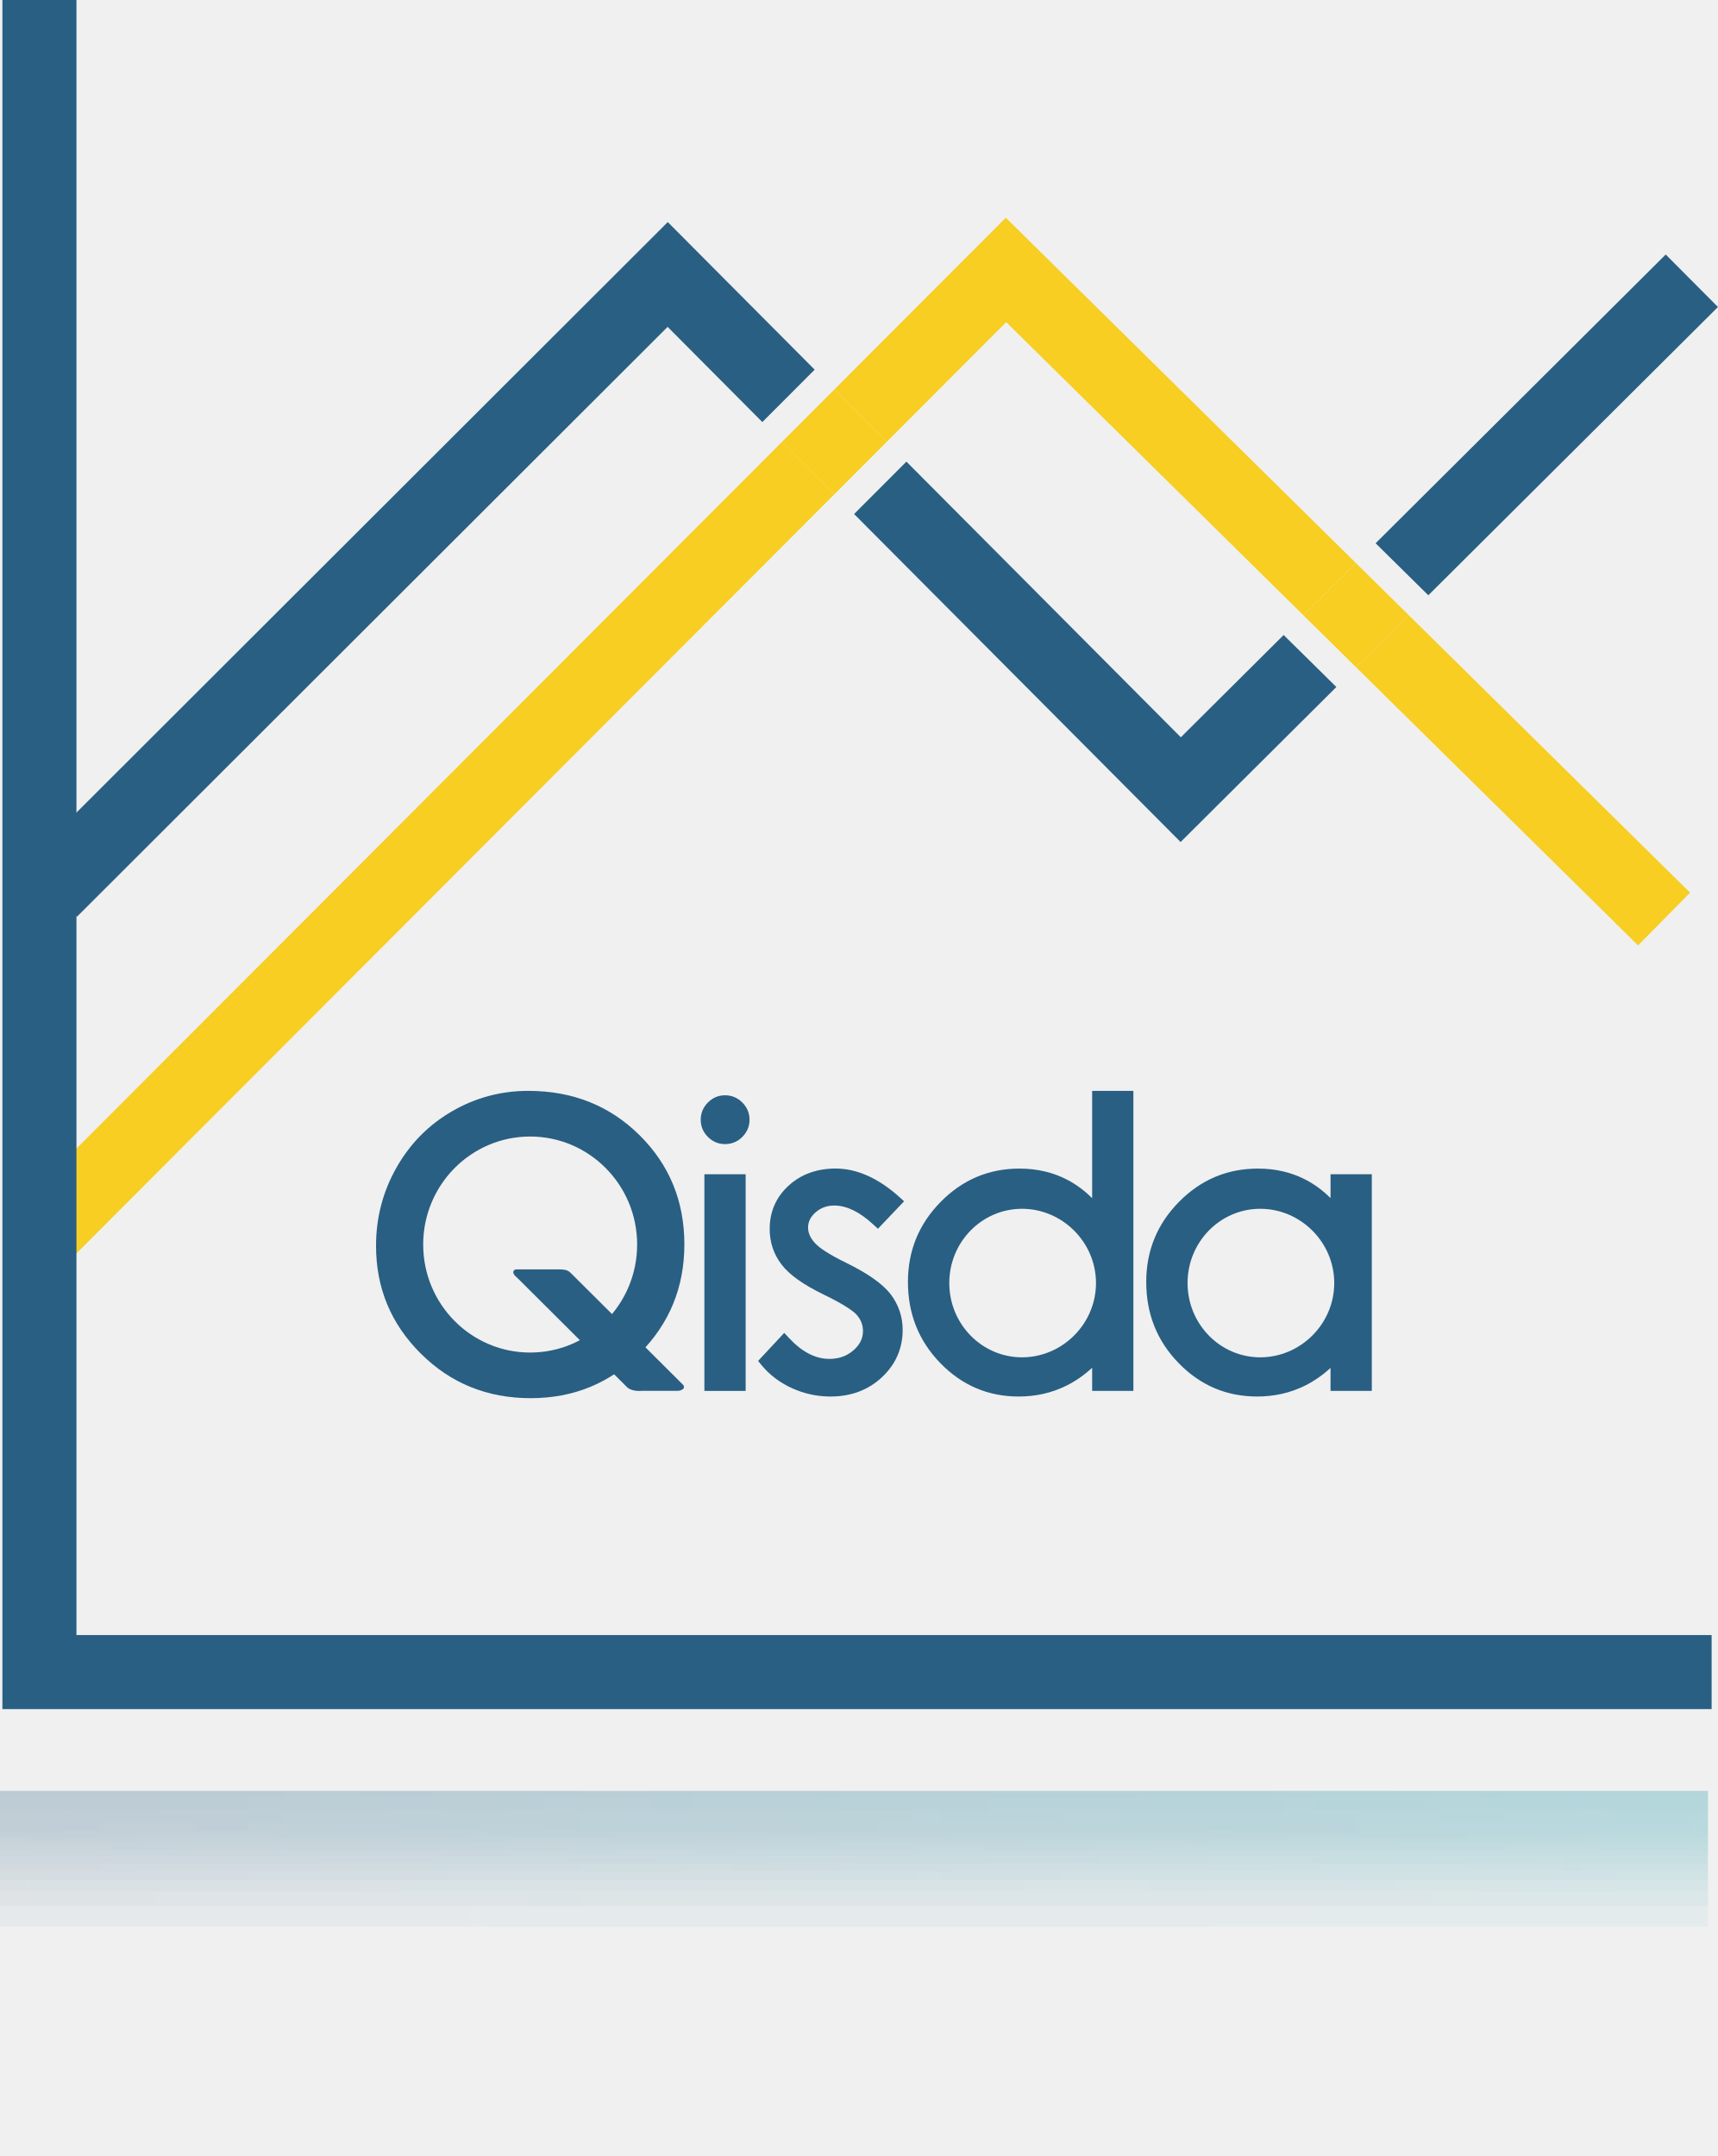
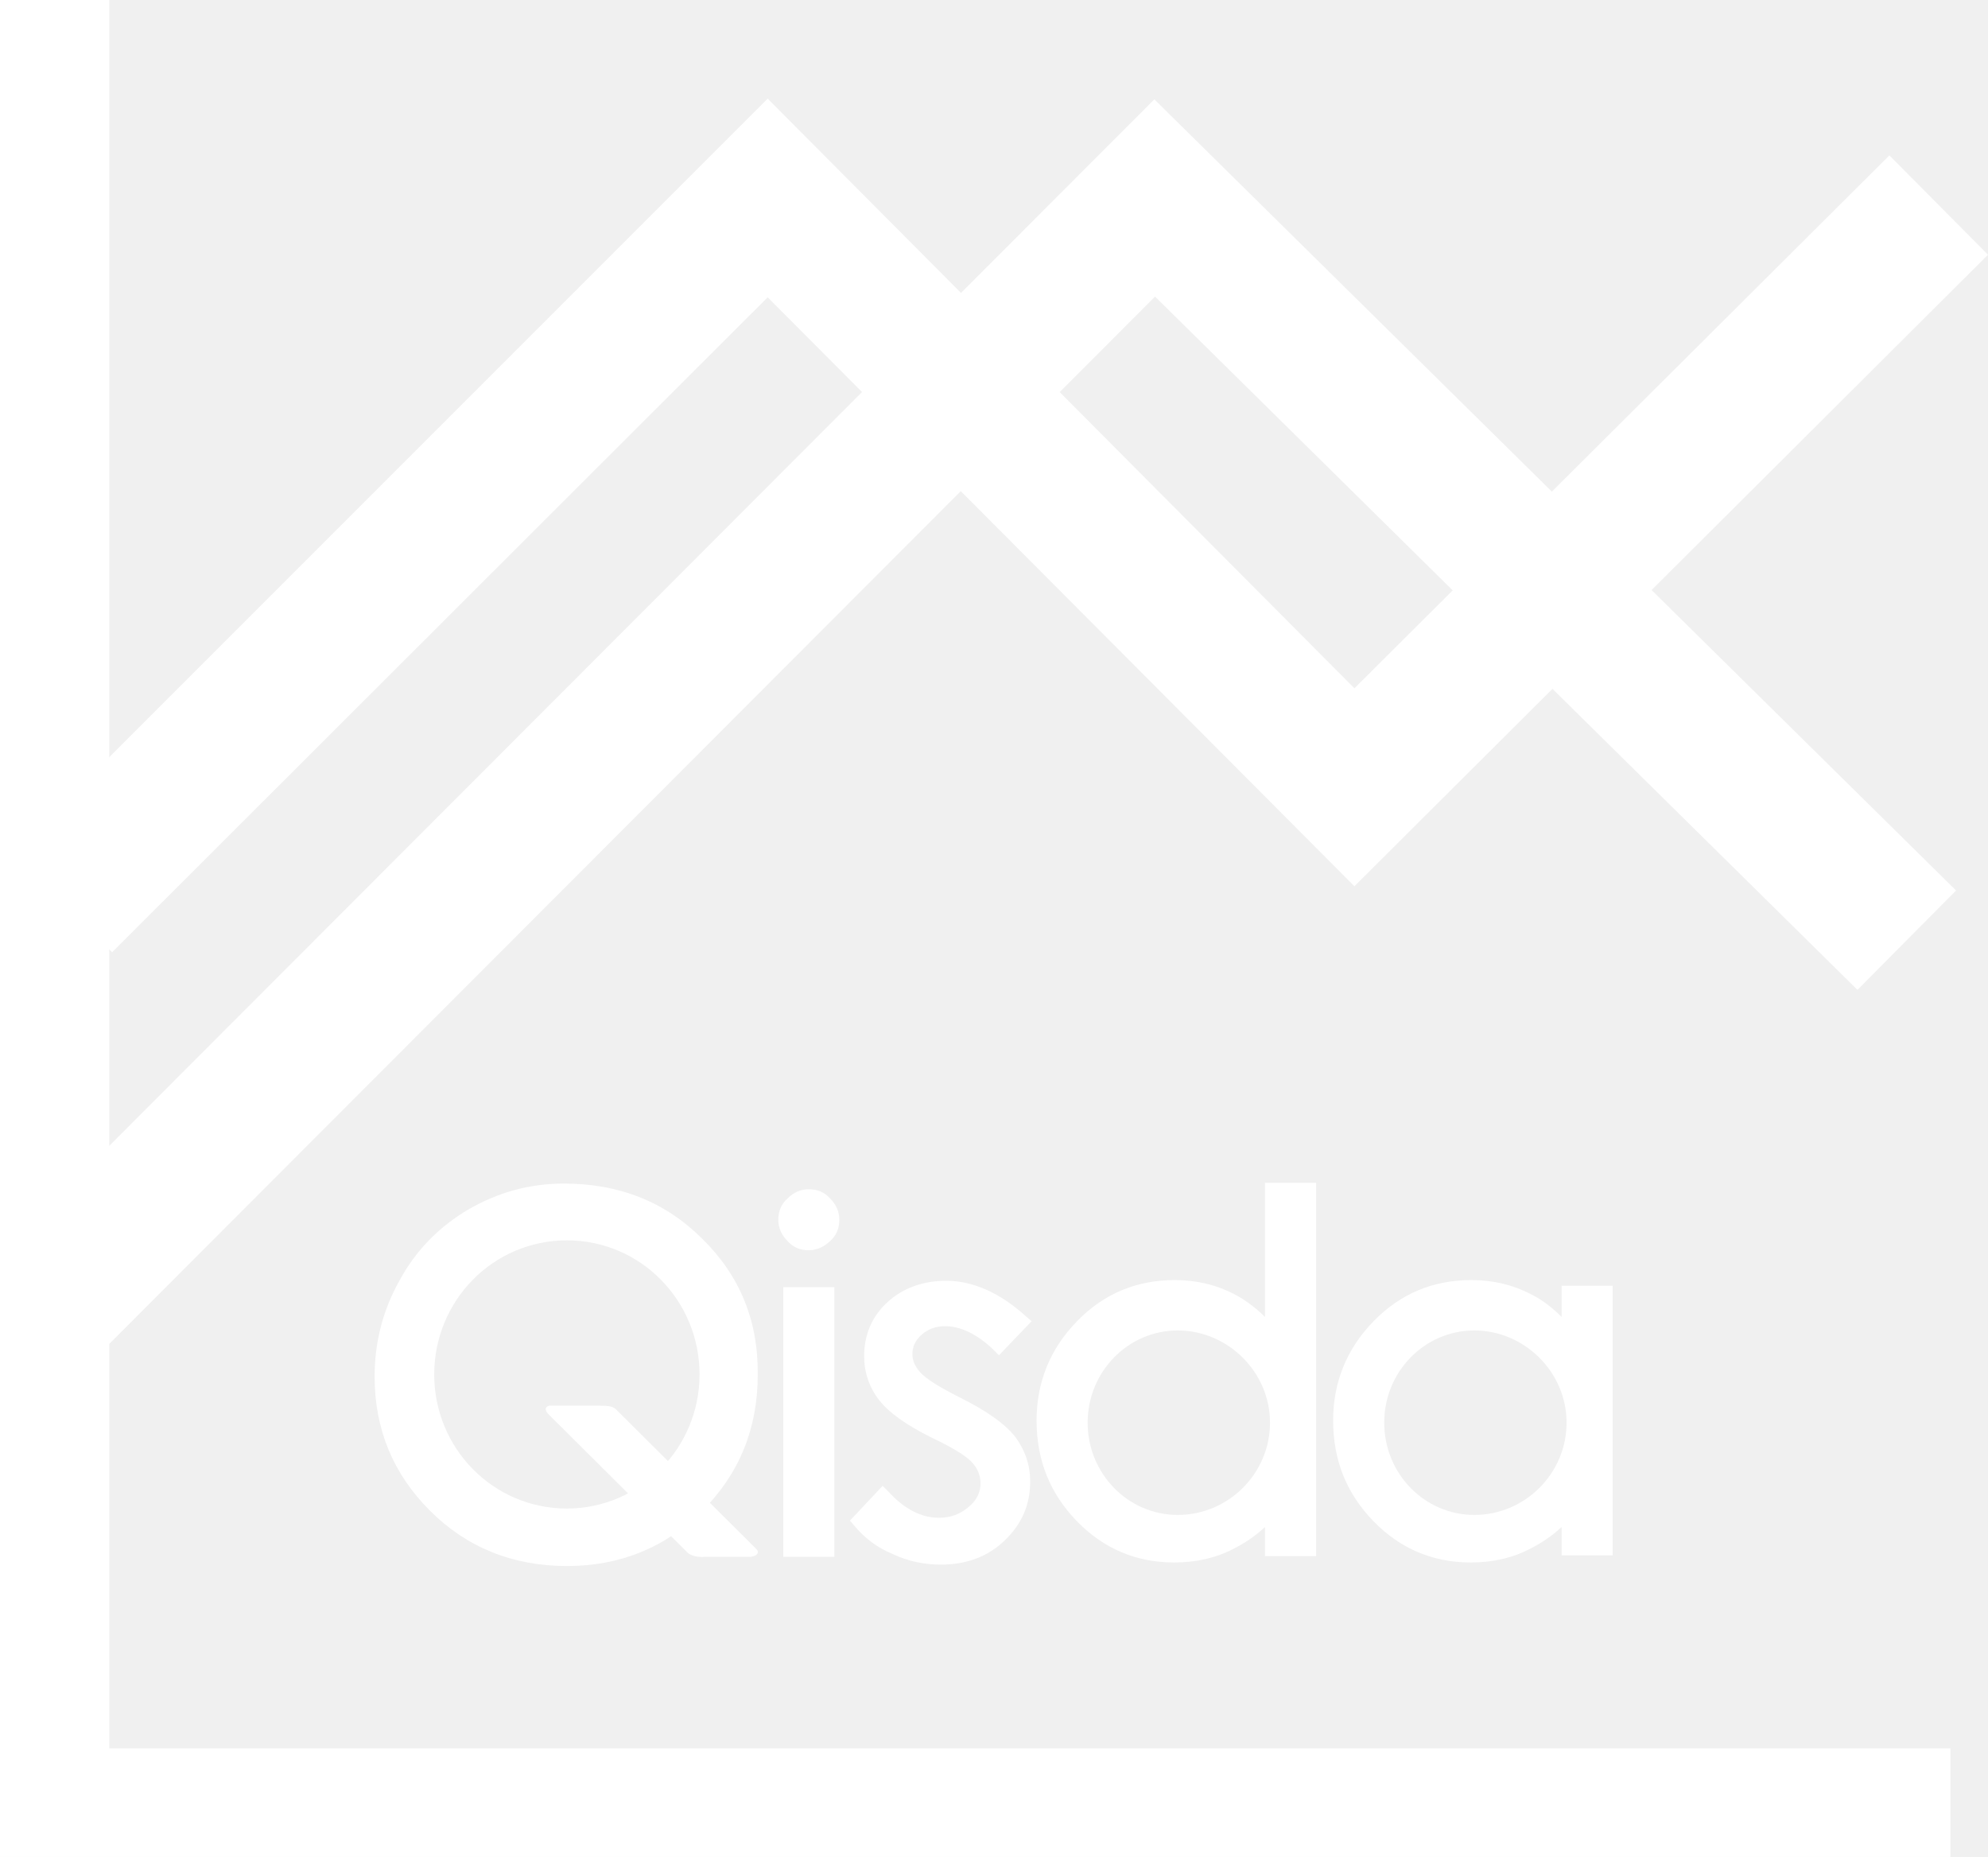
- <svg xmlns="http://www.w3.org/2000/svg" version="1.1" id="Layer_1" x="0px" y="0px" width="347.984px" height="436.736px" viewBox="0 0 347.984 436.736" enable-background="new 0 0 347.984 436.736" xml:space="preserve">
-   <defs>
-     <filter id="Adobe_OpacityMaskFilter" filterUnits="userSpaceOnUse" x="0" y="362.736" width="346" height="74">
-       <feFlood style="flood-color:white;flood-opacity:1" result="back" />
-       <feBlend in="SourceGraphic" in2="back" mode="normal" />
-     </filter>
-   </defs>
-   <mask maskUnits="userSpaceOnUse" x="0" y="362.736" width="346" height="74" id="SVGID_1_">
-     <g filter="url(#Adobe_OpacityMaskFilter)">
-       <linearGradient id="SVGID_2_" gradientUnits="userSpaceOnUse" x1="172.001" y1="392.736" x2="172.001" y2="205.629">
-         <stop offset="0" style="stop-color:#000000" />
-         <stop offset="0.115" style="stop-color:#3A393B" />
-         <stop offset="0.353" style="stop-color:#6C6E70" />
-         <stop offset="0.69" style="stop-color:#ADAFB2" />
-         <stop offset="1" style="stop-color:#F2F3F3" />
-       </linearGradient>
-       <rect x="-5.999" y="356.736" fill="url(#SVGID_2_)" width="356" height="434" />
+ <svg xmlns="http://www.w3.org/2000/svg" version="1.1" id="圖層_1" x="0px" y="0px" viewBox="0 0 280.2 261.7" style="enable-background:new 0 0 280.2 261.7;" xml:space="preserve">
+   <style type="text/css">
+ 	.st0{fill:#FFFFFF;}
+ </style>
+   <g>
+     <g>
+       <g>
+         <polygon class="st0" points="274.9,261.7 0,261.7 0,0 15.4,0 15.4,246.4 274.9,246.4    " />
+       </g>
+       <g>
+         <g>
+           <polygon class="st0" points="15.8,134.2 1.9,120.2 108.2,13.9 190.9,97 266.3,21.9 280.2,35.9 190.9,124.9 108.2,41.9     " />
+         </g>
+         <g>
+           <polygon class="st0" points="14.2,190.6 0.2,176.7 162.7,14 275.7,125.5 261.8,139.5 162.8,41.8     " />
+         </g>
+       </g>
    </g>
-   </mask>
-   <linearGradient id="SVGID_3_" gradientUnits="userSpaceOnUse" x1="0" y1="399.736" x2="346" y2="399.736">
-     <stop offset="0.005" style="stop-color:#295F83" />
-     <stop offset="1" style="stop-color:#008DA0" />
-   </linearGradient>
-   <rect y="362.736" mask="url(#SVGID_1_)" fill="url(#SVGID_3_)" width="346" height="74" />
-   <polygon fill="none" points="179.598,89.511 239.183,149.35 264.009,124.632 203.813,65.255 " />
-   <polygon fill="#295F83" points="135.261,44.984 4.99,175.083 15.59,185.696 135.231,66.213 154.416,85.497 165.014,74.882 " />
-   <polygon fill="#295F83" points="347.984,62.187 337.4,51.557 278.638,110.048 289.317,120.582 " />
-   <polygon fill="#295F83" points="239.183,149.35 183.598,93.511 173,104.125 239.138,170.563 270.688,139.166 260.009,128.632 " />
-   <polygon fill="#F7CE21" points="2.973,245.195 13.588,255.793 169,100.125 158.416,89.497 " />
-   <polygon fill="#F7CE21" points="274.688,135.166 331.801,191.503 342.334,180.824 285.317,124.582 " />
-   <polygon fill="#F7CE21" points="203.813,65.255 264.009,124.632 274.638,114.048 203.733,44.105 169.014,78.882 179.598,89.511 " />
-   <polygon fill="#F7CE21" points="274.638,114.048 264.009,124.632 274.688,135.166 285.317,124.582 " />
-   <polygon fill="#F7CE21" points="169.014,78.882 158.416,89.497 169,100.125 179.598,89.511 " />
-   <g>
-     <polygon fill="#295F83" points="346.698,346.211 0.486,346.211 0.486,0 15.486,0 15.486,331.211 346.698,331.211  " />
-   </g>
-   <g>
-     <path fill="#295F83" d="M171.344,255.775h-0.005c-3.262-1.594-5.401-2.96-6.355-4.069c-0.884-1.002-1.305-1.997-1.305-3.05   c0-1.161,0.495-2.166,1.515-3.069c1.062-0.927,2.296-1.385,3.794-1.385c2.495,0,5.15,1.29,7.879,3.824l0.961,0.881l5.301-5.565   l-0.774-0.701c-4.323-3.938-8.729-5.931-13.095-5.931c-3.819,0-7.02,1.167-9.538,3.48c-2.535,2.325-3.817,5.268-3.817,8.763   c0,2.672,0.798,5.096,2.395,7.188c1.563,2.064,4.354,4.061,8.548,6.1c4.374,2.113,6.057,3.406,6.7,4.122   c0.837,0.964,1.252,2.036,1.252,3.265c0,1.499-0.631,2.777-1.941,3.913c-1.346,1.158-2.932,1.729-4.863,1.729   c-2.811,0-5.549-1.413-8.141-4.193l-1.006-1.075l-5.289,5.679l0.688,0.842c1.626,1.978,3.698,3.553,6.186,4.681   c2.464,1.124,5.091,1.687,7.806,1.687c4.135,0,7.637-1.315,10.41-3.917c2.778-2.602,4.191-5.829,4.191-9.58   c0-2.678-0.833-5.123-2.474-7.279C178.712,260.017,175.762,257.946,171.344,255.775" />
-     <path fill="#295F83" d="M146.856,221.869c1.365,0,2.54,0.494,3.506,1.465c0.967,0.967,1.459,2.134,1.459,3.504   c0,1.339-0.492,2.494-1.459,3.465c-0.966,0.968-2.141,1.453-3.506,1.453c-1.337,0-2.496-0.485-3.462-1.453   c-0.97-0.971-1.456-2.125-1.456-3.465c0-1.37,0.485-2.537,1.456-3.504C144.361,222.363,145.519,221.869,146.856,221.869" />
-     <rect x="142.678" y="237.865" fill="#295F83" width="8.357" height="43.888" />
-     <path fill="#295F83" d="M240.548,259.903c0-8.309,6.591-15.041,14.725-15.041c8.134,0,14.986,6.732,14.986,15.041   c0,8.312-6.852,15.047-14.986,15.047C247.14,274.95,240.548,268.214,240.548,259.903 M269.508,237.865v4.834   c-1.511-1.508-3.157-2.736-4.942-3.676c-2.912-1.536-6.166-2.304-9.758-2.304c-6.237,0-11.567,2.248-15.995,6.739   c-4.427,4.5-6.636,9.899-6.636,16.223c0,6.457,2.183,11.948,6.582,16.457c4.377,4.497,9.677,6.751,15.884,6.751   c3.488,0,6.702-0.734,9.646-2.181c1.855-0.921,3.598-2.125,5.218-3.612v4.656h8.362v-43.888H269.508z" />
-     <path fill="#295F83" d="M192.284,259.903c0-8.309,6.593-15.041,14.735-15.041c8.121,0,14.981,6.732,14.981,15.041   c0,8.312-6.86,15.047-14.981,15.047C198.876,274.95,192.284,268.214,192.284,259.903 M221.221,220.975v21.743   c-1.521-1.521-3.183-2.762-4.973-3.698c-2.898-1.532-6.154-2.3-9.747-2.3c-6.217,0-11.538,2.248-15.957,6.739   c-4.427,4.5-6.636,9.899-6.636,16.223c0,6.457,2.191,11.948,6.578,16.457c4.378,4.497,9.664,6.751,15.856,6.751   c3.484,0,6.696-0.734,9.625-2.181c1.874-0.921,3.616-2.138,5.253-3.64v4.684h8.353v-60.778H221.221z" />
-     <path fill="#295F83" d="M107.387,230.224c11.963,0,21.669,9.795,21.669,21.878s-9.706,21.881-21.669,21.881   c-11.968,0-21.667-9.798-21.667-21.881S95.418,230.224,107.387,230.224 M129.55,229.959c-6.051-5.993-13.567-8.984-22.54-8.984   c-5.542,0-10.681,1.379-15.438,4.128c-4.762,2.755-8.515,6.567-11.267,11.423c-2.756,4.866-4.136,10.148-4.136,15.84   c0,8.542,3.023,15.821,9.07,21.832c6.049,6.017,13.467,9.027,22.254,9.027c8.683,0,16.04-3.025,22.077-9.064   c6.029-6.044,9.053-13.404,9.053-22.083C138.624,243.326,135.595,235.948,129.55,229.959" />
-     <path fill="#295F83" d="M104.492,257.133c-0.762,0.184-0.687,0.939,0.149,1.591l0.339,0.326l22.064,21.976   c0.549,0.55,1.862,0.838,2.928,0.71h7.422c1.053-0.124,1.466-0.719,0.917-1.269l-22.777-22.677   c-0.557-0.54-1.204-0.685-2.928-0.657H104.492z" />
+     <g>
+       <path class="st0" d="M135.2,196.9L135.2,196.9c-2.8-1.4-4.7-2.6-5.5-3.5c-0.8-0.9-1.1-1.7-1.1-2.6c0-1,0.4-1.9,1.3-2.7    c0.9-0.8,2-1.2,3.3-1.2c2.2,0,4.5,1.1,6.8,3.3l0.8,0.8l4.6-4.8l-0.7-0.6c-3.7-3.4-7.6-5.1-11.3-5.1c-3.3,0-6.1,1-8.3,3    c-2.2,2-3.3,4.6-3.3,7.6c0,2.3,0.7,4.4,2.1,6.2c1.4,1.8,3.8,3.5,7.4,5.3c3.8,1.8,5.2,2.9,5.8,3.6c0.7,0.8,1.1,1.8,1.1,2.8    c0,1.3-0.5,2.4-1.7,3.4c-1.2,1-2.5,1.5-4.2,1.5c-2.4,0-4.8-1.2-7-3.6l-0.9-0.9l-4.6,4.9l0.6,0.7c1.4,1.7,3.2,3.1,5.4,4    c2.1,1,4.4,1.5,6.8,1.5c3.6,0,6.6-1.1,9-3.4c2.4-2.3,3.6-5,3.6-8.3c0-2.3-0.7-4.4-2.1-6.3C141.6,200.6,139,198.8,135.2,196.9" />
+       <path class="st0" d="M114,167.6c1.2,0,2.2,0.4,3,1.3c0.8,0.8,1.3,1.8,1.3,3c0,1.2-0.4,2.2-1.3,3c-0.8,0.8-1.9,1.3-3,1.3    c-1.2,0-2.2-0.4-3-1.3c-0.8-0.8-1.3-1.8-1.3-3c0-1.2,0.4-2.2,1.3-3C111.9,168,112.9,167.6,114,167.6" />
+       <rect x="110.4" y="181.4" class="st0" width="7.2" height="38" />
+       <path class="st0" d="M195.1,200.5c0-7.2,5.7-13,12.7-13c7,0,13,5.8,13,13c0,7.2-5.9,13-13,13C200.8,213.5,195.1,207.7,195.1,200.5     M220.1,181.4v4.2c-1.3-1.3-2.7-2.4-4.3-3.2c-2.5-1.3-5.3-2-8.4-2c-5.4,0-10,1.9-13.8,5.8c-3.8,3.9-5.7,8.6-5.7,14    c0,5.6,1.9,10.3,5.7,14.2c3.8,3.9,8.4,5.8,13.7,5.8c3,0,5.8-0.6,8.3-1.9c1.6-0.8,3.1-1.8,4.5-3.1v4h7.2v-38H220.1z" />
+       <path class="st0" d="M153.3,200.5c0-7.2,5.7-13,12.7-13c7,0,13,5.8,13,13c0,7.2-5.9,13-13,13C159,213.5,153.3,207.7,153.3,200.5     M178.3,166.8v18.8c-1.3-1.3-2.8-2.4-4.3-3.2c-2.5-1.3-5.3-2-8.4-2c-5.4,0-10,1.9-13.8,5.8c-3.8,3.9-5.7,8.6-5.7,14    c0,5.6,1.9,10.3,5.7,14.2c3.8,3.9,8.4,5.8,13.7,5.8c3,0,5.8-0.6,8.3-1.9c1.6-0.8,3.1-1.8,4.5-3.1v4.1h7.2v-52.6H178.3z" />
+       <path class="st0" d="M79.9,174.8c10.4,0,18.7,8.5,18.7,18.9s-8.4,18.9-18.7,18.9c-10.4,0-18.7-8.5-18.7-18.9    S69.5,174.8,79.9,174.8 M99,174.6c-5.2-5.2-11.7-7.8-19.5-7.8c-4.8,0-9.2,1.2-13.4,3.6c-4.1,2.4-7.4,5.7-9.7,9.9    c-2.4,4.2-3.6,8.8-3.6,13.7c0,7.4,2.6,13.7,7.8,18.9c5.2,5.2,11.7,7.8,19.3,7.8c7.5,0,13.9-2.6,19.1-7.8    c5.2-5.2,7.8-11.6,7.8-19.1C106.9,186.2,104.3,179.8,99,174.6" />
+       <path class="st0" d="M77.4,198.1c-0.7,0.2-0.6,0.8,0.1,1.4l0.3,0.3l19.1,19c0.5,0.5,1.6,0.7,2.5,0.6h6.4c0.9-0.1,1.3-0.6,0.8-1.1    l-19.7-19.6c-0.5-0.5-1-0.6-2.5-0.6H77.4z" />
+     </g>
  </g>
</svg>
